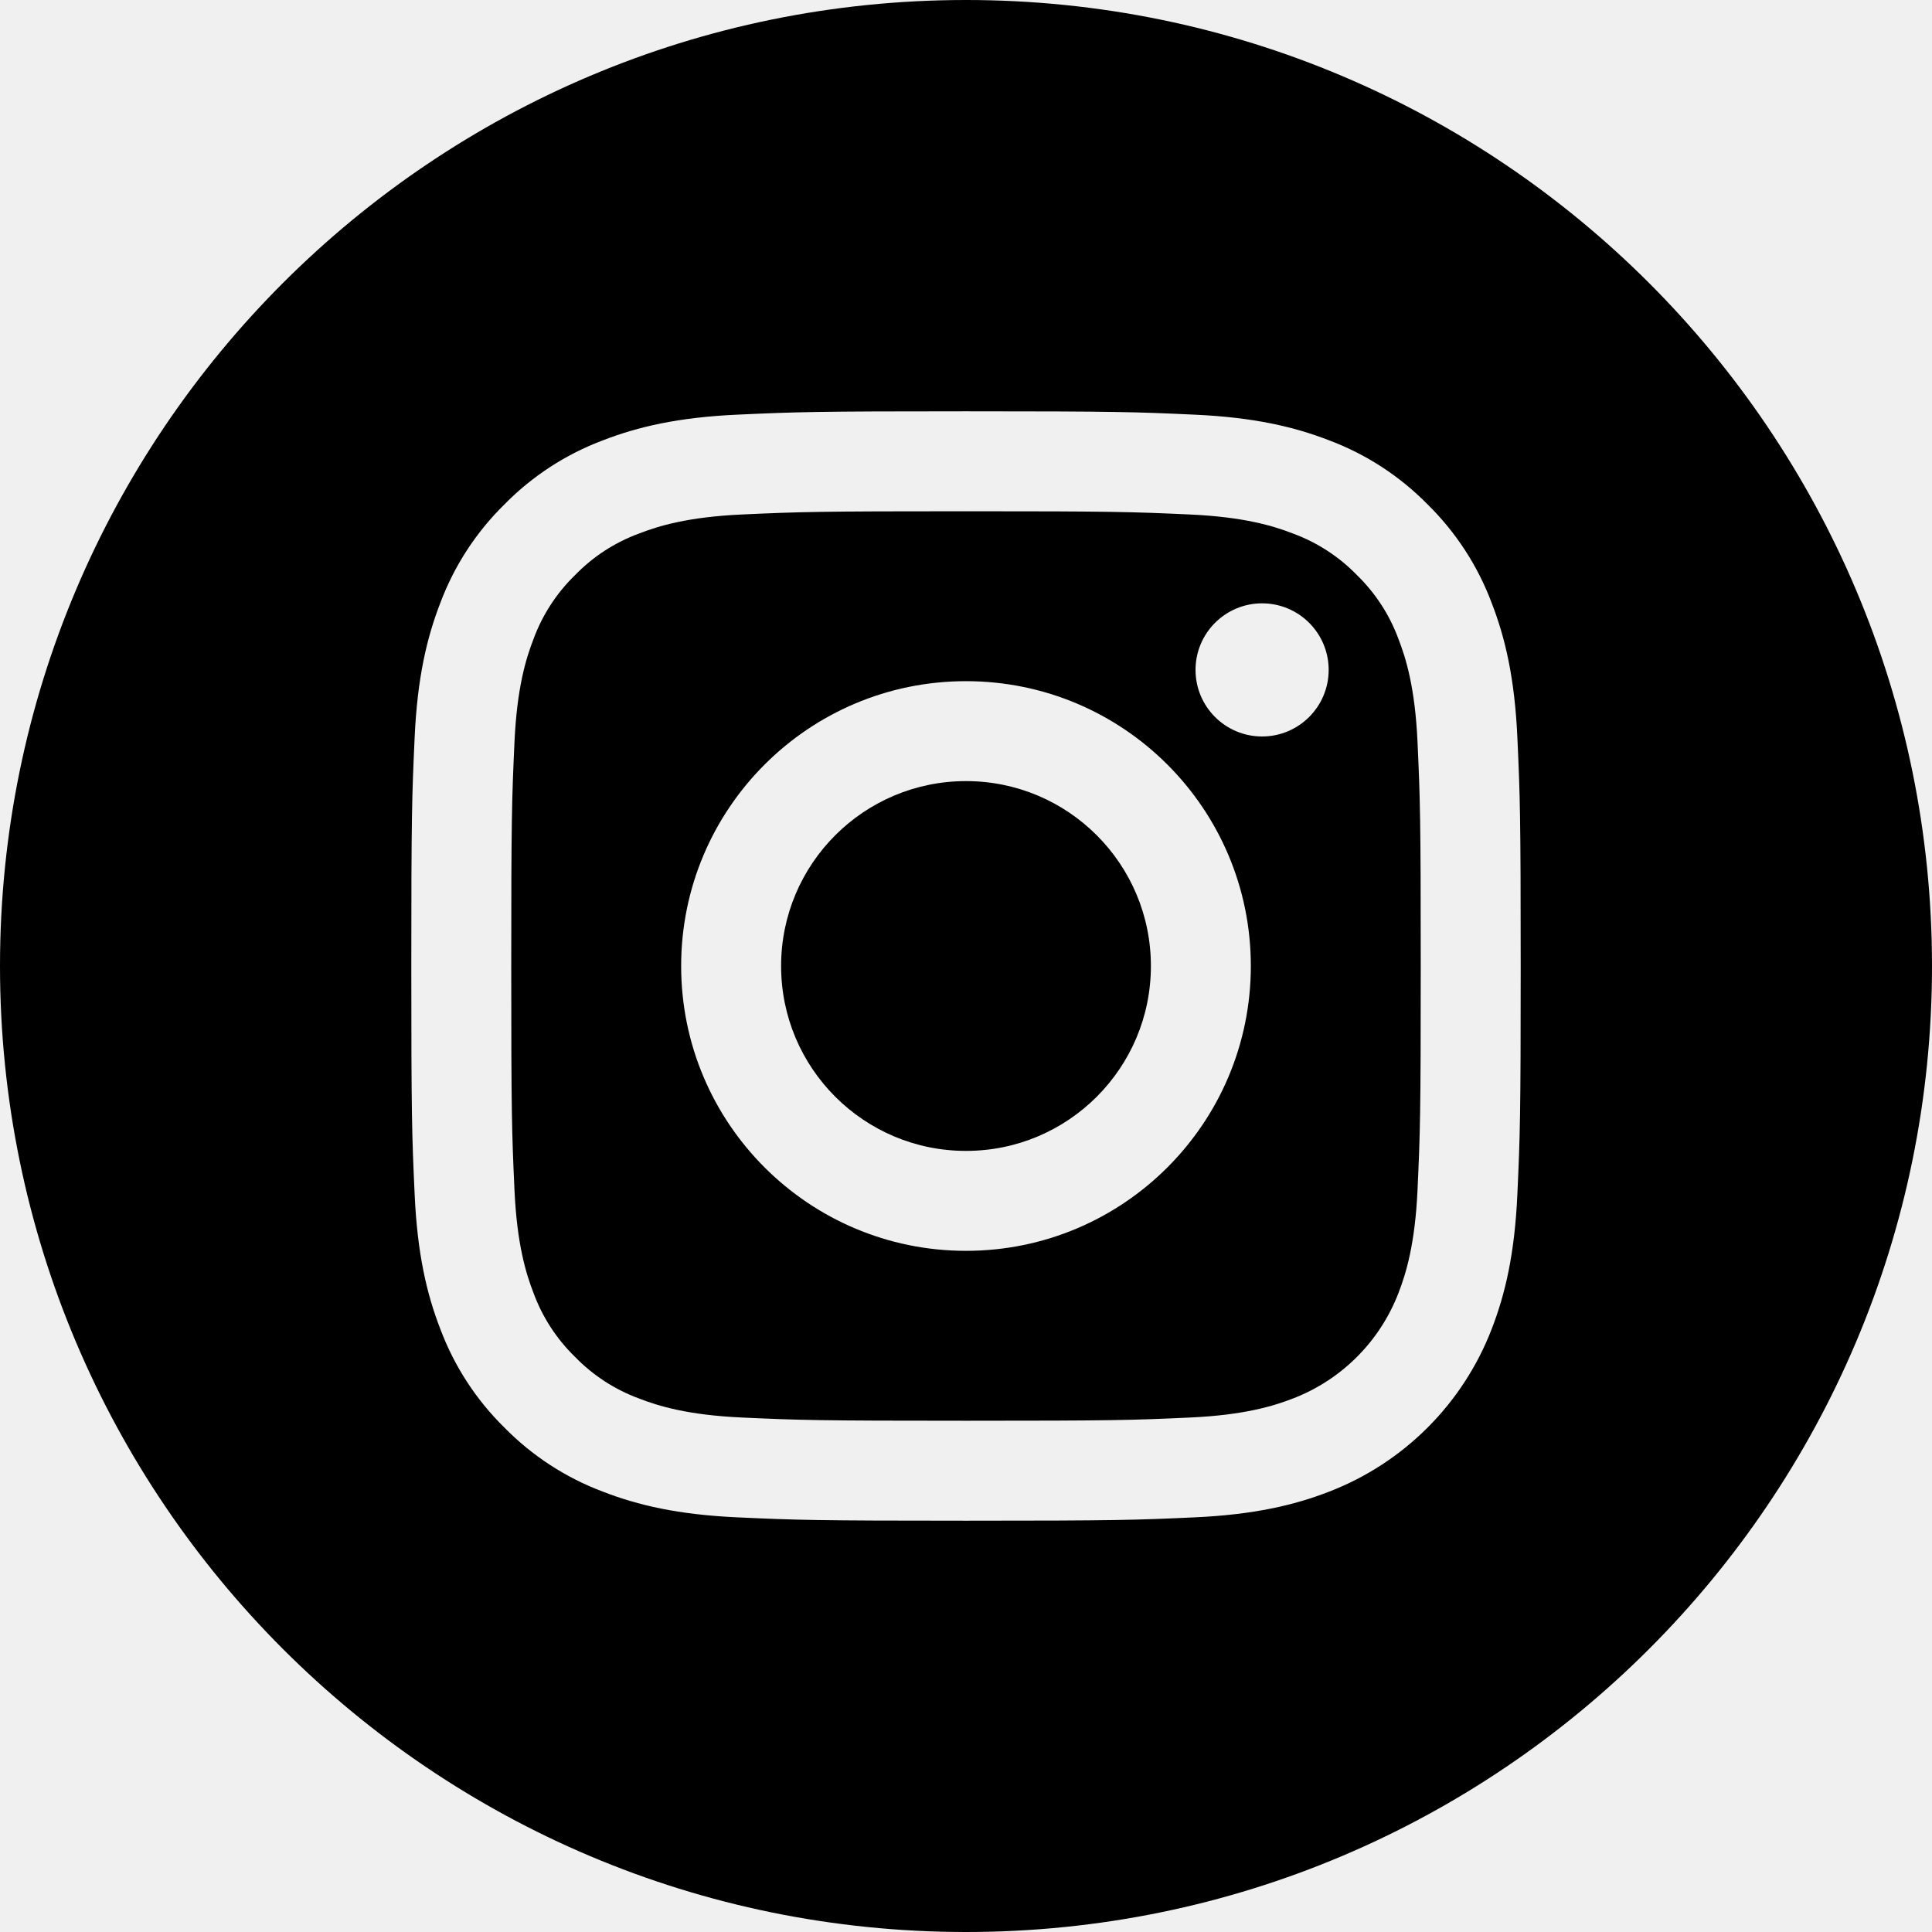
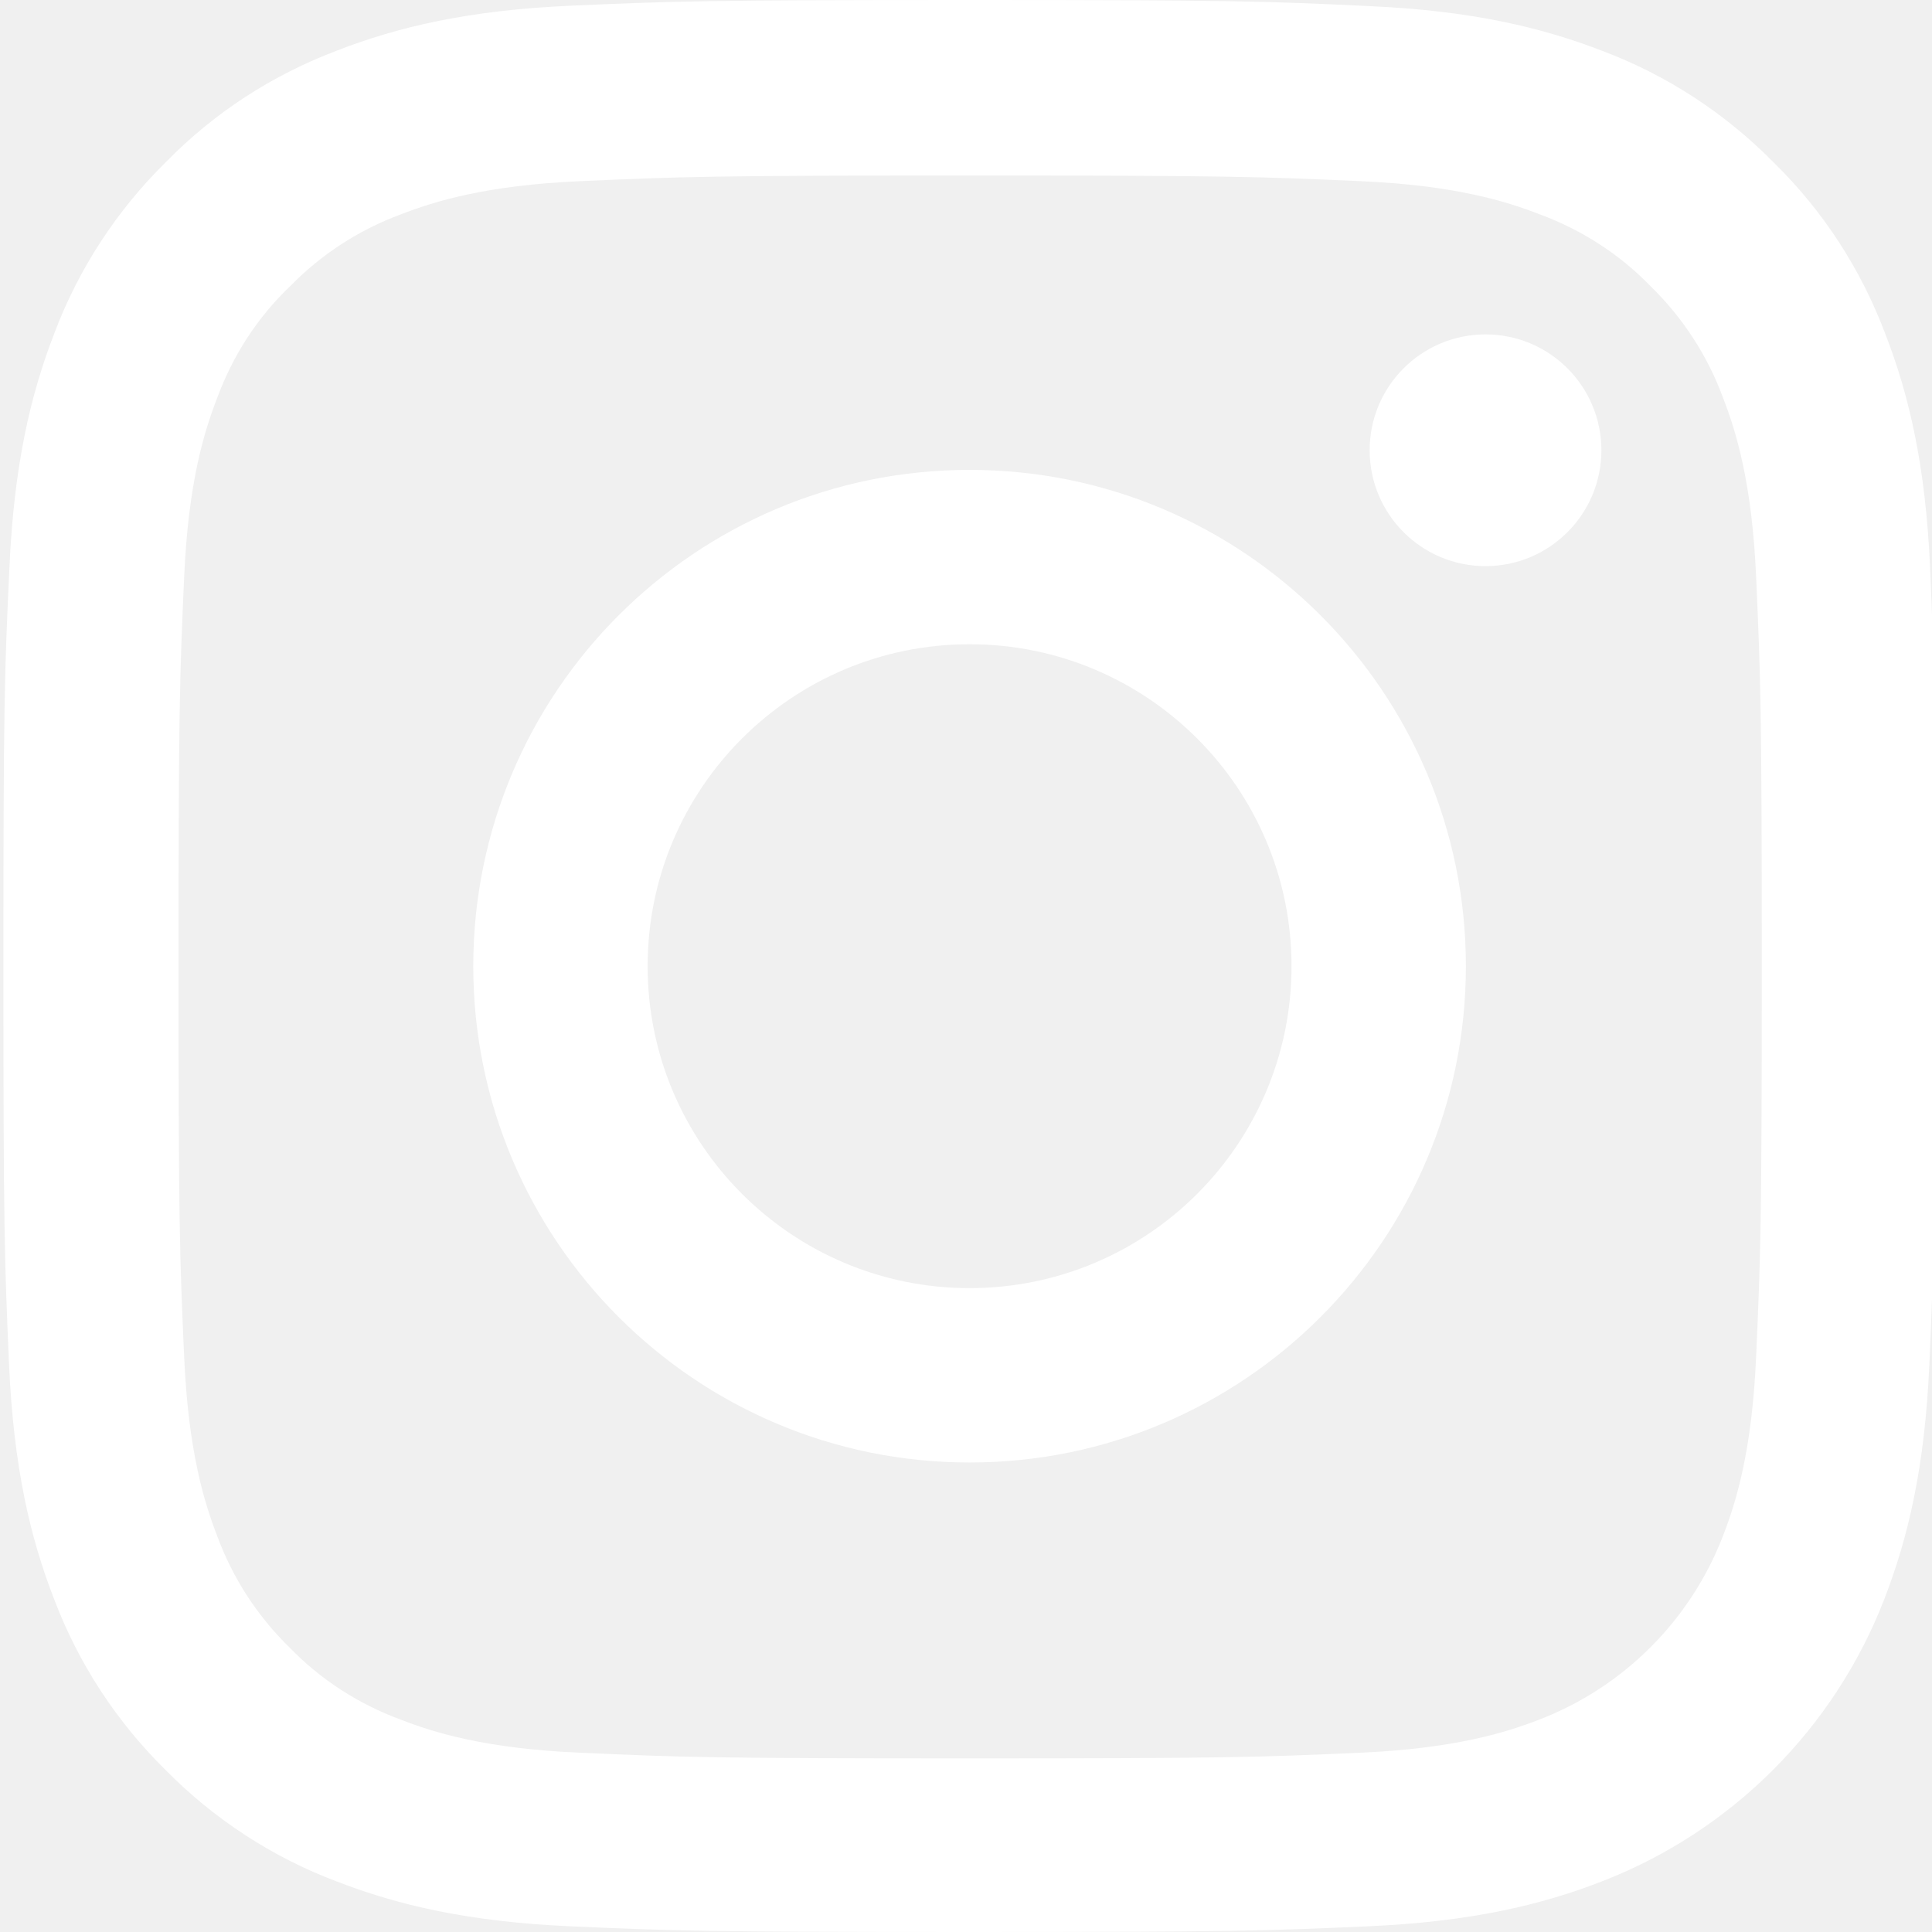
- <svg xmlns="http://www.w3.org/2000/svg" height="512pt" viewBox="0 0 512 512" width="512pt">
-   <path d="m305 256c0 27.062-21.938 49-49 49s-49-21.938-49-49 21.938-49 49-49 49 21.938 49 49zm0 0" />
-   <path d="m370.594 169.305c-2.355-6.383-6.113-12.16-10.996-16.902-4.742-4.883-10.516-8.641-16.902-10.996-5.18-2.012-12.961-4.406-27.293-5.059-15.504-.707-20.152-.859-59.402-.859-39.254 0-43.902.148-59.402.855-14.332.656-22.117 3.051-27.293 5.062-6.387 2.355-12.164 6.113-16.902 10.996-4.883 4.742-8.641 10.516-11 16.902-2.012 5.18-4.406 12.965-5.059 27.297-.707 15.5-.859 20.148-.859 59.402 0 39.25.152 43.898.859 59.402.652 14.332 3.047 22.113 5.059 27.293 2.359 6.387 6.113 12.16 10.996 16.902 4.742 4.883 10.516 8.641 16.902 10.996 5.18 2.016 12.965 4.41 27.297 5.062 15.5.707 20.145.855 59.398.855 39.258 0 43.906-.148 59.402-.855 14.332-.652 22.117-3.047 27.297-5.062 12.82-4.945 22.953-15.078 27.898-27.898 2.012-5.18 4.406-12.961 5.062-27.293.707-15.504.855-20.152.855-59.402 0-39.254-.148-43.902-.855-59.402-.652-14.332-3.047-22.117-5.062-27.297zm-114.594 162.18c-41.691 0-75.488-33.793-75.488-75.484s33.797-75.484 75.488-75.484c41.688 0 75.484 33.793 75.484 75.484s-33.797 75.484-75.484 75.484zm78.469-136.312c-9.742 0-17.641-7.898-17.641-17.641s7.898-17.641 17.641-17.641 17.641 7.898 17.641 17.641c-.004 9.742-7.898 17.641-17.641 17.641zm0 0" />
-   <path d="m256 0c-141.363 0-256 114.637-256 256s114.637 256 256 256 256-114.637 256-256-114.637-256-256-256zm146.113 316.605c-.711 15.648-3.199 26.332-6.832 35.684-7.637 19.746-23.246 35.355-42.992 42.992-9.348 3.633-20.035 6.117-35.68 6.832-15.676.715-20.684.887-60.605.887-39.926 0-44.93-.172-60.609-.887-15.645-.715-26.332-3.199-35.68-6.832-9.812-3.691-18.695-9.477-26.039-16.957-7.477-7.34-13.262-16.227-16.953-26.035-3.633-9.348-6.121-20.035-6.832-35.68-.723-15.68-.891-20.688-.891-60.609s.168-44.93.887-60.605c.711-15.648 3.195-26.332 6.828-35.684 3.691-9.809 9.48-18.695 16.961-26.035 7.34-7.48 16.227-13.266 26.035-16.957 9.352-3.633 20.035-6.117 35.684-6.832 15.676-.715 20.684-.887 60.605-.887s44.93.172 60.605.891c15.648.711 26.332 3.195 35.684 6.824 9.809 3.691 18.695 9.48 26.039 16.961 7.477 7.344 13.266 16.227 16.953 26.035 3.637 9.352 6.121 20.035 6.836 35.684.715 15.676.883 20.684.883 60.605s-.168 44.93-.887 60.605zm0 0" />
+ <svg xmlns="http://www.w3.org/2000/svg" version="1.1" width="512" height="512" x="0" y="0" viewBox="0 0 511 511.9" style="enable-background:new 0 0 512 512" xml:space="preserve" class="">
+   <g>
+     <path d="m510.949 150.5c-1.199-27.199-5.598-45.898-11.898-62.102-6.5-17.199-16.5-32.598-29.602-45.398-12.801-13-28.301-23.102-45.301-29.5-16.297-6.301-34.898-10.699-62.098-11.898-27.402-1.301-36.102-1.602-105.602-1.602s-78.199.301-105.5 1.5c-27.199 1.199-45.898 5.602-62.098 11.898-17.203 6.5-32.602 16.5-45.402 29.602-13 12.801-23.098 28.301-29.5 45.301-6.301 16.301-10.699 34.898-11.898 62.098-1.301 27.402-1.602 36.102-1.602 105.602s.301 78.199 1.5 105.5c1.199 27.199 5.602 45.898 11.902 62.102 6.5 17.199 16.598 32.598 29.598 45.398 12.801 13 28.301 23.102 45.301 29.5 16.301 6.301 34.898 10.699 62.102 11.898 27.297 1.203 36 1.5 105.5 1.5s78.199-.297 105.5-1.5c27.199-1.199 45.898-5.598 62.098-11.898 34.402-13.301 61.602-40.5 74.902-74.898 6.297-16.301 10.699-34.902 11.898-62.102 1.199-27.301 1.5-36 1.5-105.5s-.102-78.199-1.301-105.5zm-46.098 209c-1.102 25-5.301 38.5-8.801 47.5-8.602 22.301-26.301 40-48.602 48.602-9 3.5-22.598 7.699-47.5 8.797-27 1.203-35.098 1.5-103.398 1.5s-76.5-.297-103.402-1.5c-25-1.098-38.5-5.297-47.5-8.797-11.098-4.102-21.199-10.602-29.398-19.102-8.5-8.301-15-18.301-19.102-29.398-3.5-9-7.699-22.602-8.797-47.5-1.203-27-1.5-35.102-1.5-103.402s.297-76.5 1.5-103.398c1.098-25 5.297-38.5 8.797-47.5 4.102-11.102 10.602-21.199 19.203-29.402 8.297-8.5 18.297-15 29.398-19.098 9-3.5 22.602-7.699 47.5-8.801 27-1.199 35.102-1.5 103.398-1.5 68.402 0 76.5.301 103.402 1.5 25 1.102 38.5 5.301 47.5 8.801 11.098 4.098 21.199 10.598 29.398 19.098 8.5 8.301 15 18.301 19.102 29.402 3.5 9 7.699 22.598 8.801 47.5 1.199 27 1.5 35.098 1.5 103.398s-.301 76.301-1.5 103.301zm0 0" fill="#ffffff" data-original="#000000" style="" class="" />
+     <path d="m256.449 124.5c-72.598 0-131.5 58.898-131.5 131.5s58.902 131.5 131.5 131.5c72.602 0 131.5-58.898 131.5-131.5s-58.898-131.5-131.5-131.5zm0 216.801c-47.098 0-85.301-38.199-85.301-85.301s38.203-85.301 85.301-85.301c47.102 0 85.301 38.199 85.301 85.301s-38.199 85.301-85.301 85.301zm0 0" fill="#ffffff" data-original="#000000" style="" class="" />
+     <path d="m423.852 119.301c0 16.953-13.746 30.699-30.703 30.699-16.953 0-30.699-13.746-30.699-30.699 0-16.957 13.746-30.699 30.699-30.699 16.957 0 30.703 13.742 30.703 30.699zm0 0" fill="#ffffff" data-original="#000000" style="" class="" />
+   </g>
</svg>
